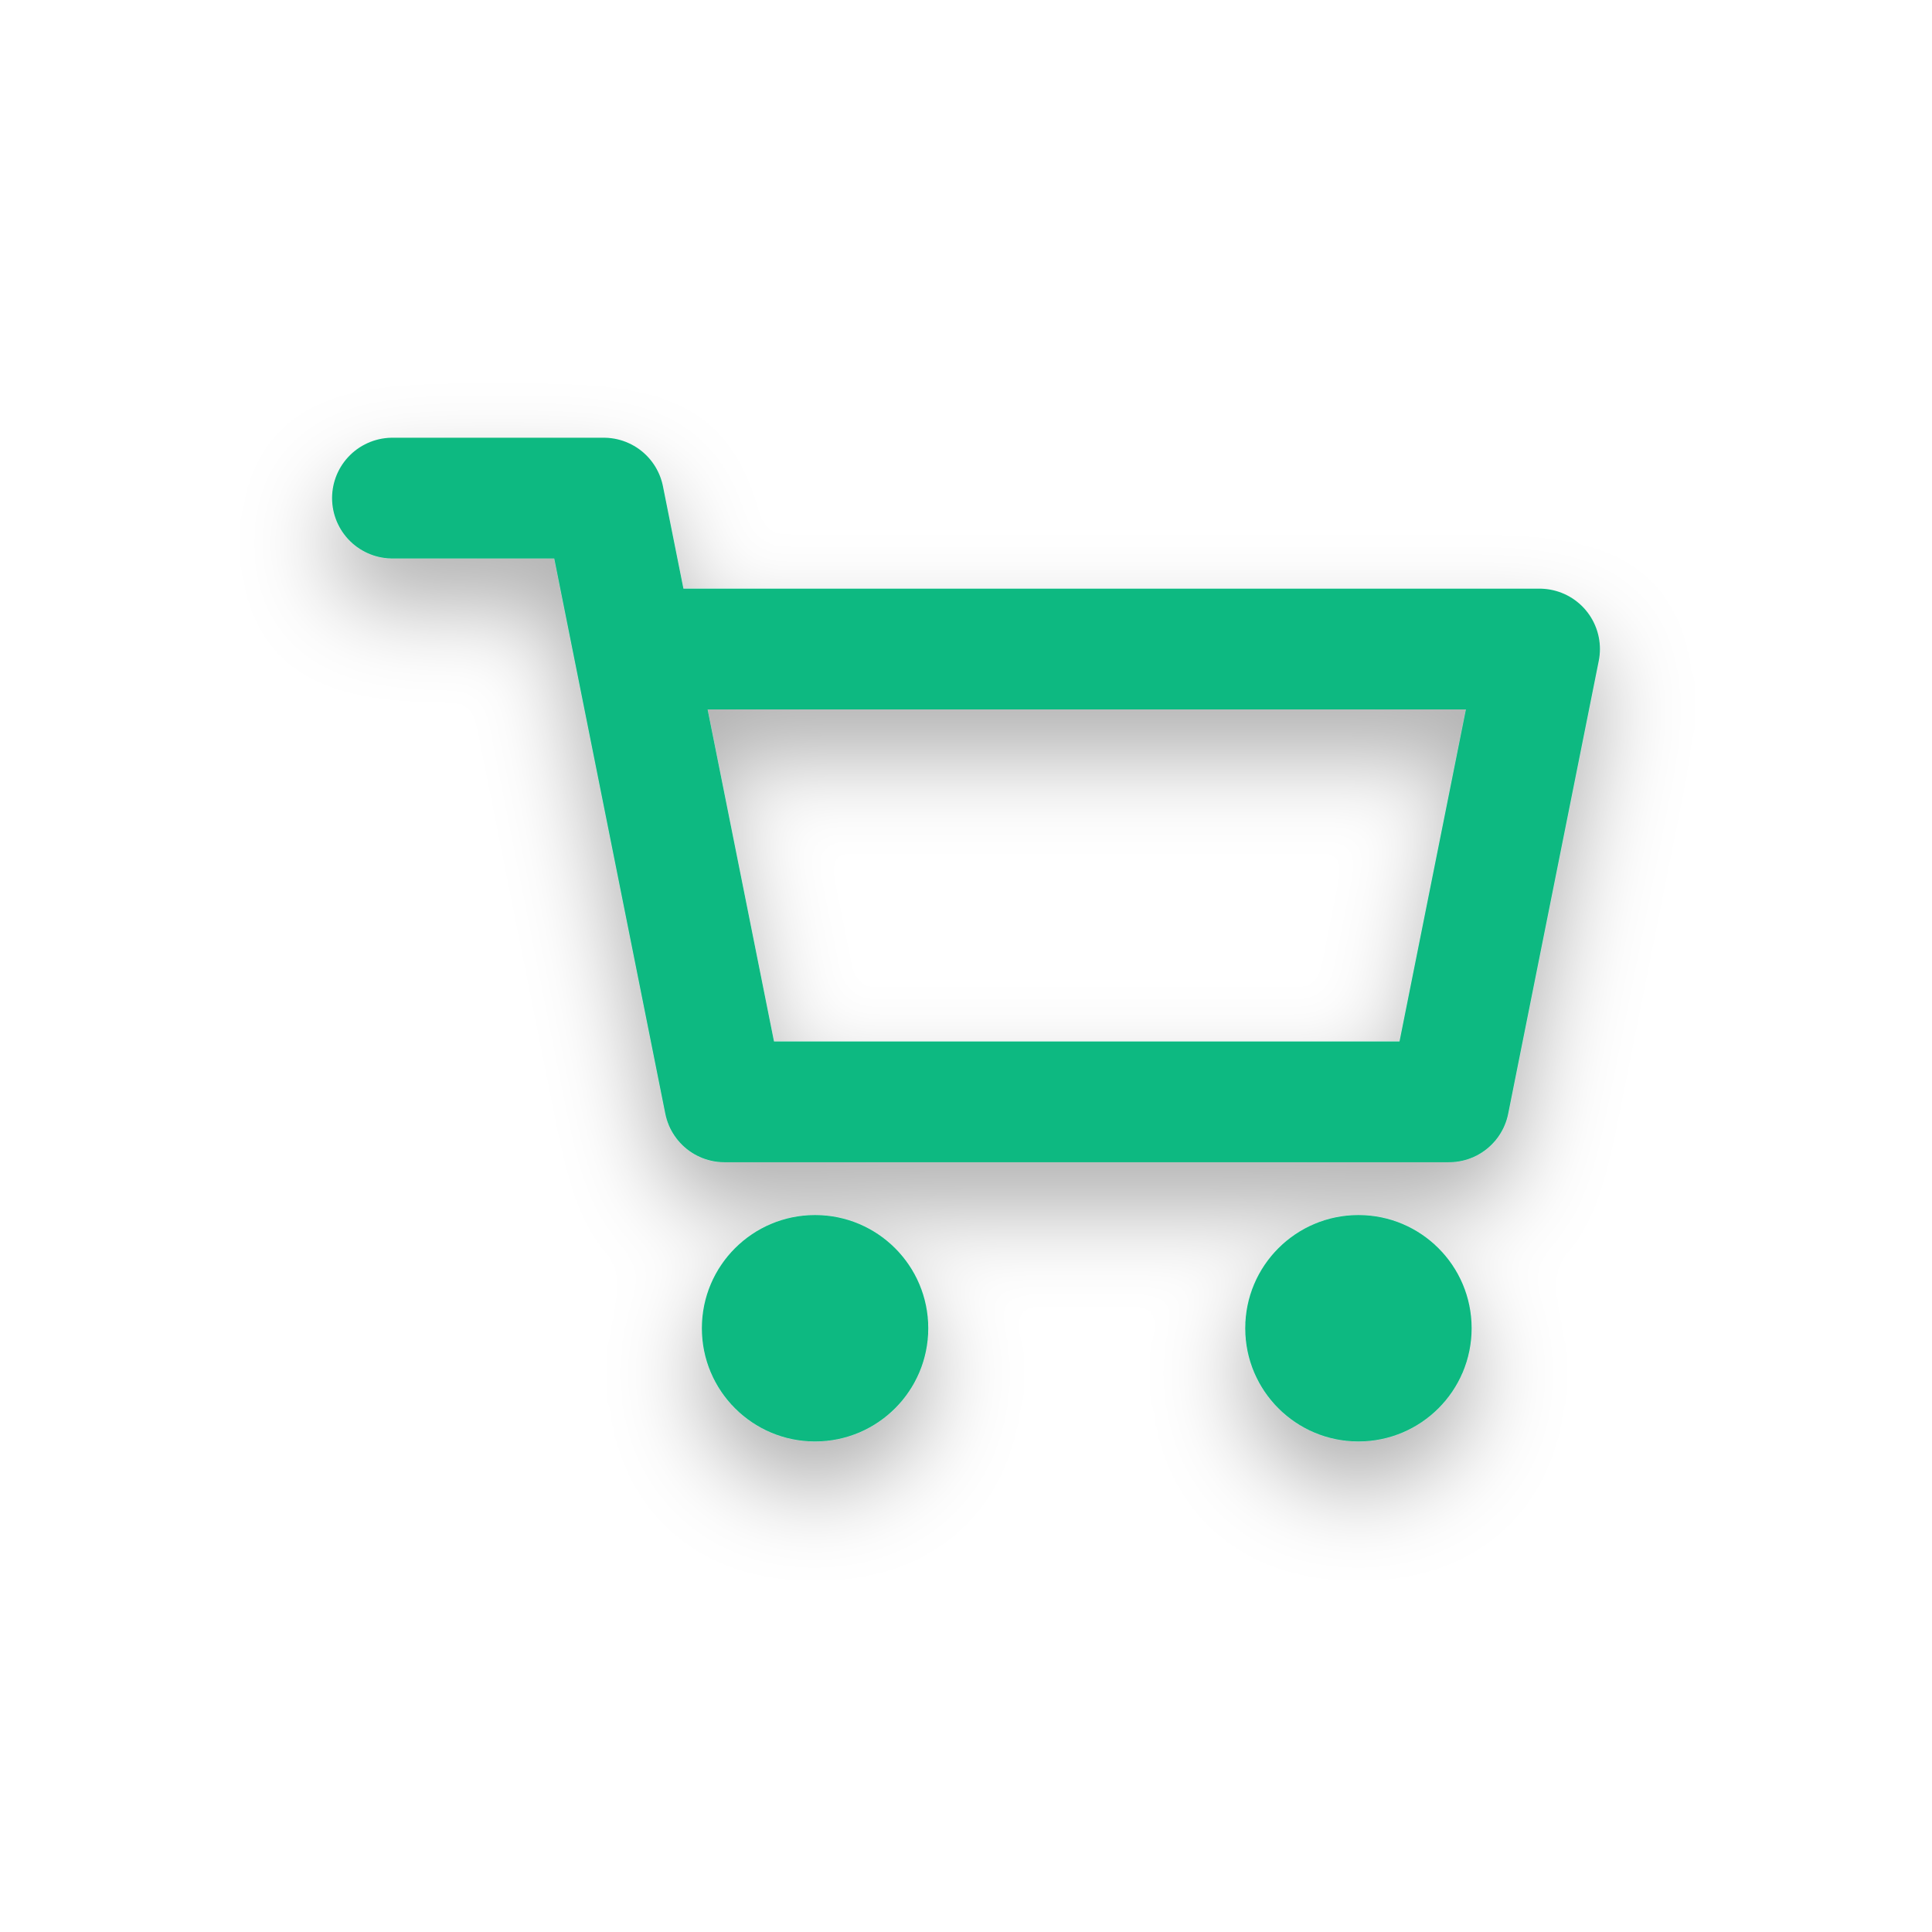
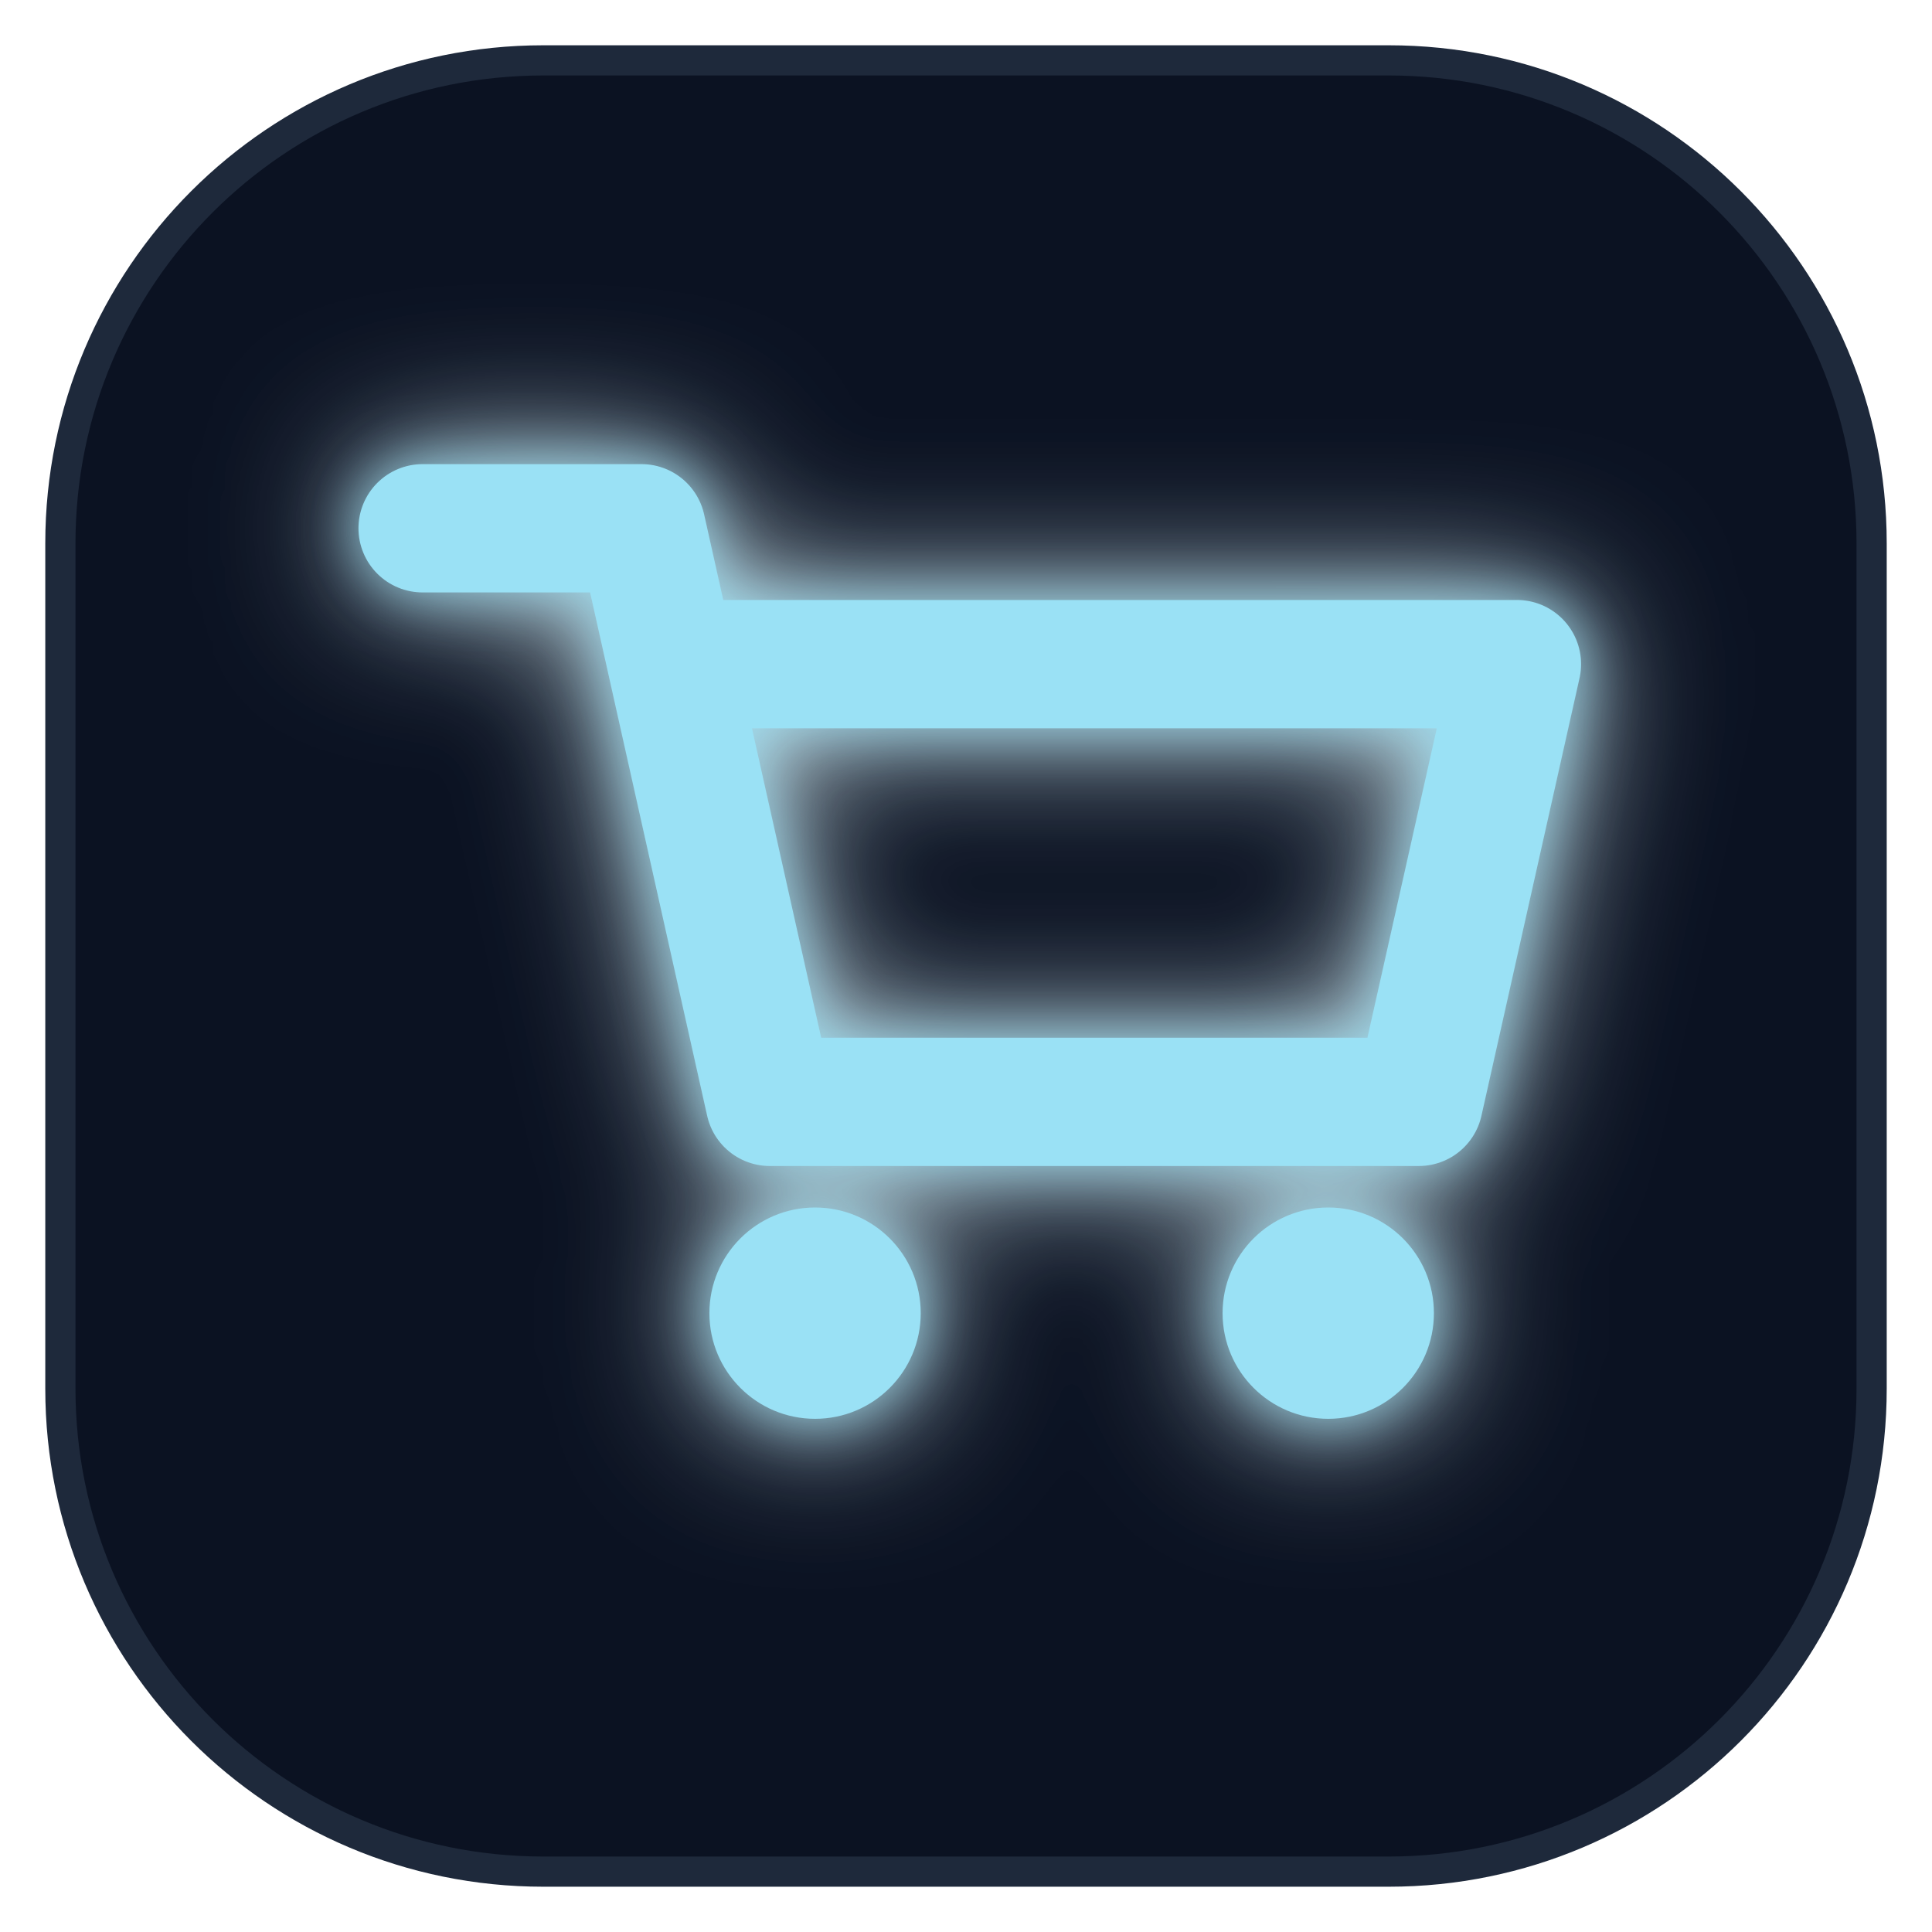
<svg xmlns="http://www.w3.org/2000/svg" viewBox="0 0 512 512" width="512" height="512">
  <defs>
-     <filter id="cartShadow512" x="-30%" y="-30%" width="160%" height="160%">
-       <feDropShadow dx="0" dy="12" stdDeviation="12" flood-color="#000000" flood-opacity="0.32" />
+     <filter id="glowCyan512" x="-40%" y="-40%" width="180%" height="180%">
+       <feGaussianBlur stdDeviation="20" result="blurOuter" />
+       <feFlood flood-color="#e0f8fe" flood-opacity="0.95" result="lightColor" />
+       <feComposite in="lightColor" in2="blurOuter" operator="in" result="outerGlow" />
+       <feGaussianBlur in="SourceGraphic" stdDeviation="8" result="blurInner" />
+       <feFlood flood-color="#9ae1f5" flood-opacity="0.9" result="cyanColor" />
+       <feComposite in="cyanColor" in2="blurInner" operator="in" result="innerGlow" />
+       <feMerge>
+         <feMergeNode in="outerGlow" />
+         <feMergeNode in="innerGlow" />
+         <feMergeNode in="SourceGraphic" />
+       </feMerge>
    </filter>
  </defs>
-   <g filter="url(#cartShadow512)">
-     <path d="M104 132h56l32 160h192l24-120H168" fill="none" stroke="#10B981" stroke-width="32" stroke-linecap="round" stroke-linejoin="round" />
-     <circle cx="216" cy="352" r="30" fill="#10B981" />
-     <circle cx="360" cy="352" r="30" fill="#10B981" />
+   <rect x="16" y="16" width="480" height="480" rx="128" fill="#0b1222" stroke="#1e293b" stroke-width="8" />
+   <g filter="url(#glowCyan512)">
+     <path d="M112 140h58l34 152h172l26-116H184" fill="none" stroke="#9ae1f5" stroke-width="34" stroke-linecap="round" stroke-linejoin="round" />
+     <circle cx="216" cy="348" r="28" fill="#9ae1f5" />
+     <circle cx="352" cy="348" r="28" fill="#9ae1f5" />
  </g>
</svg>
